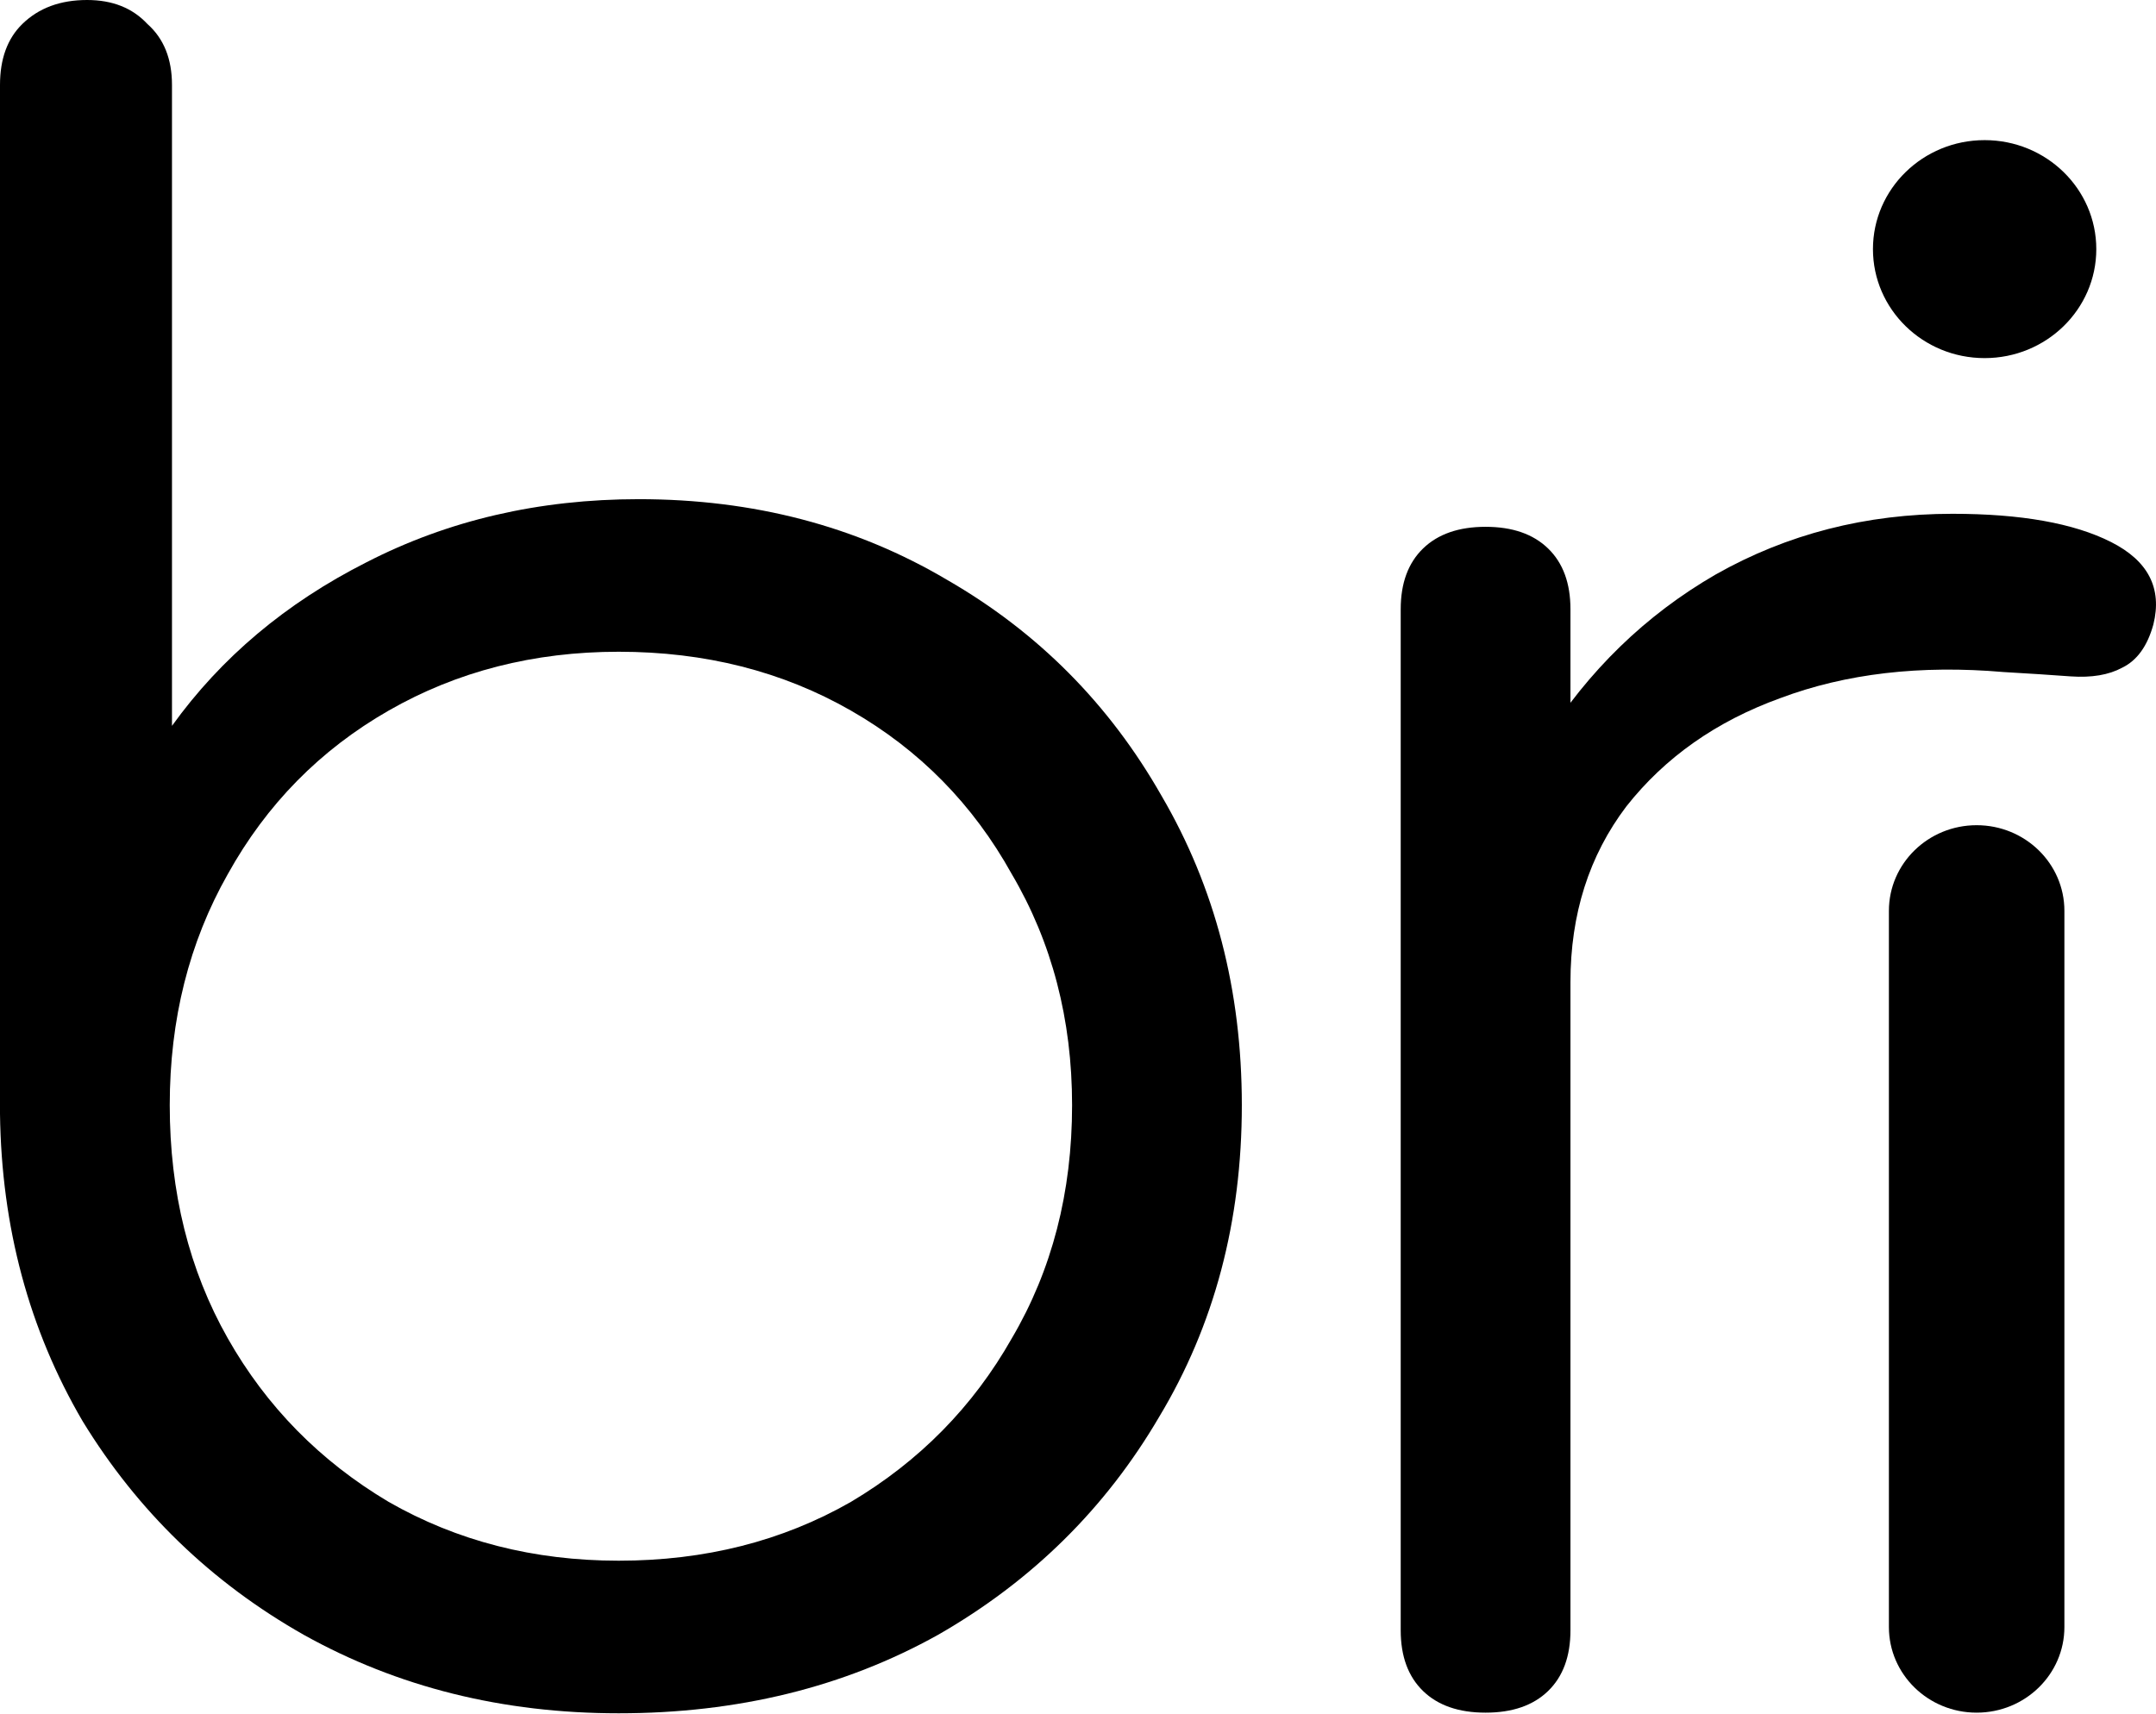
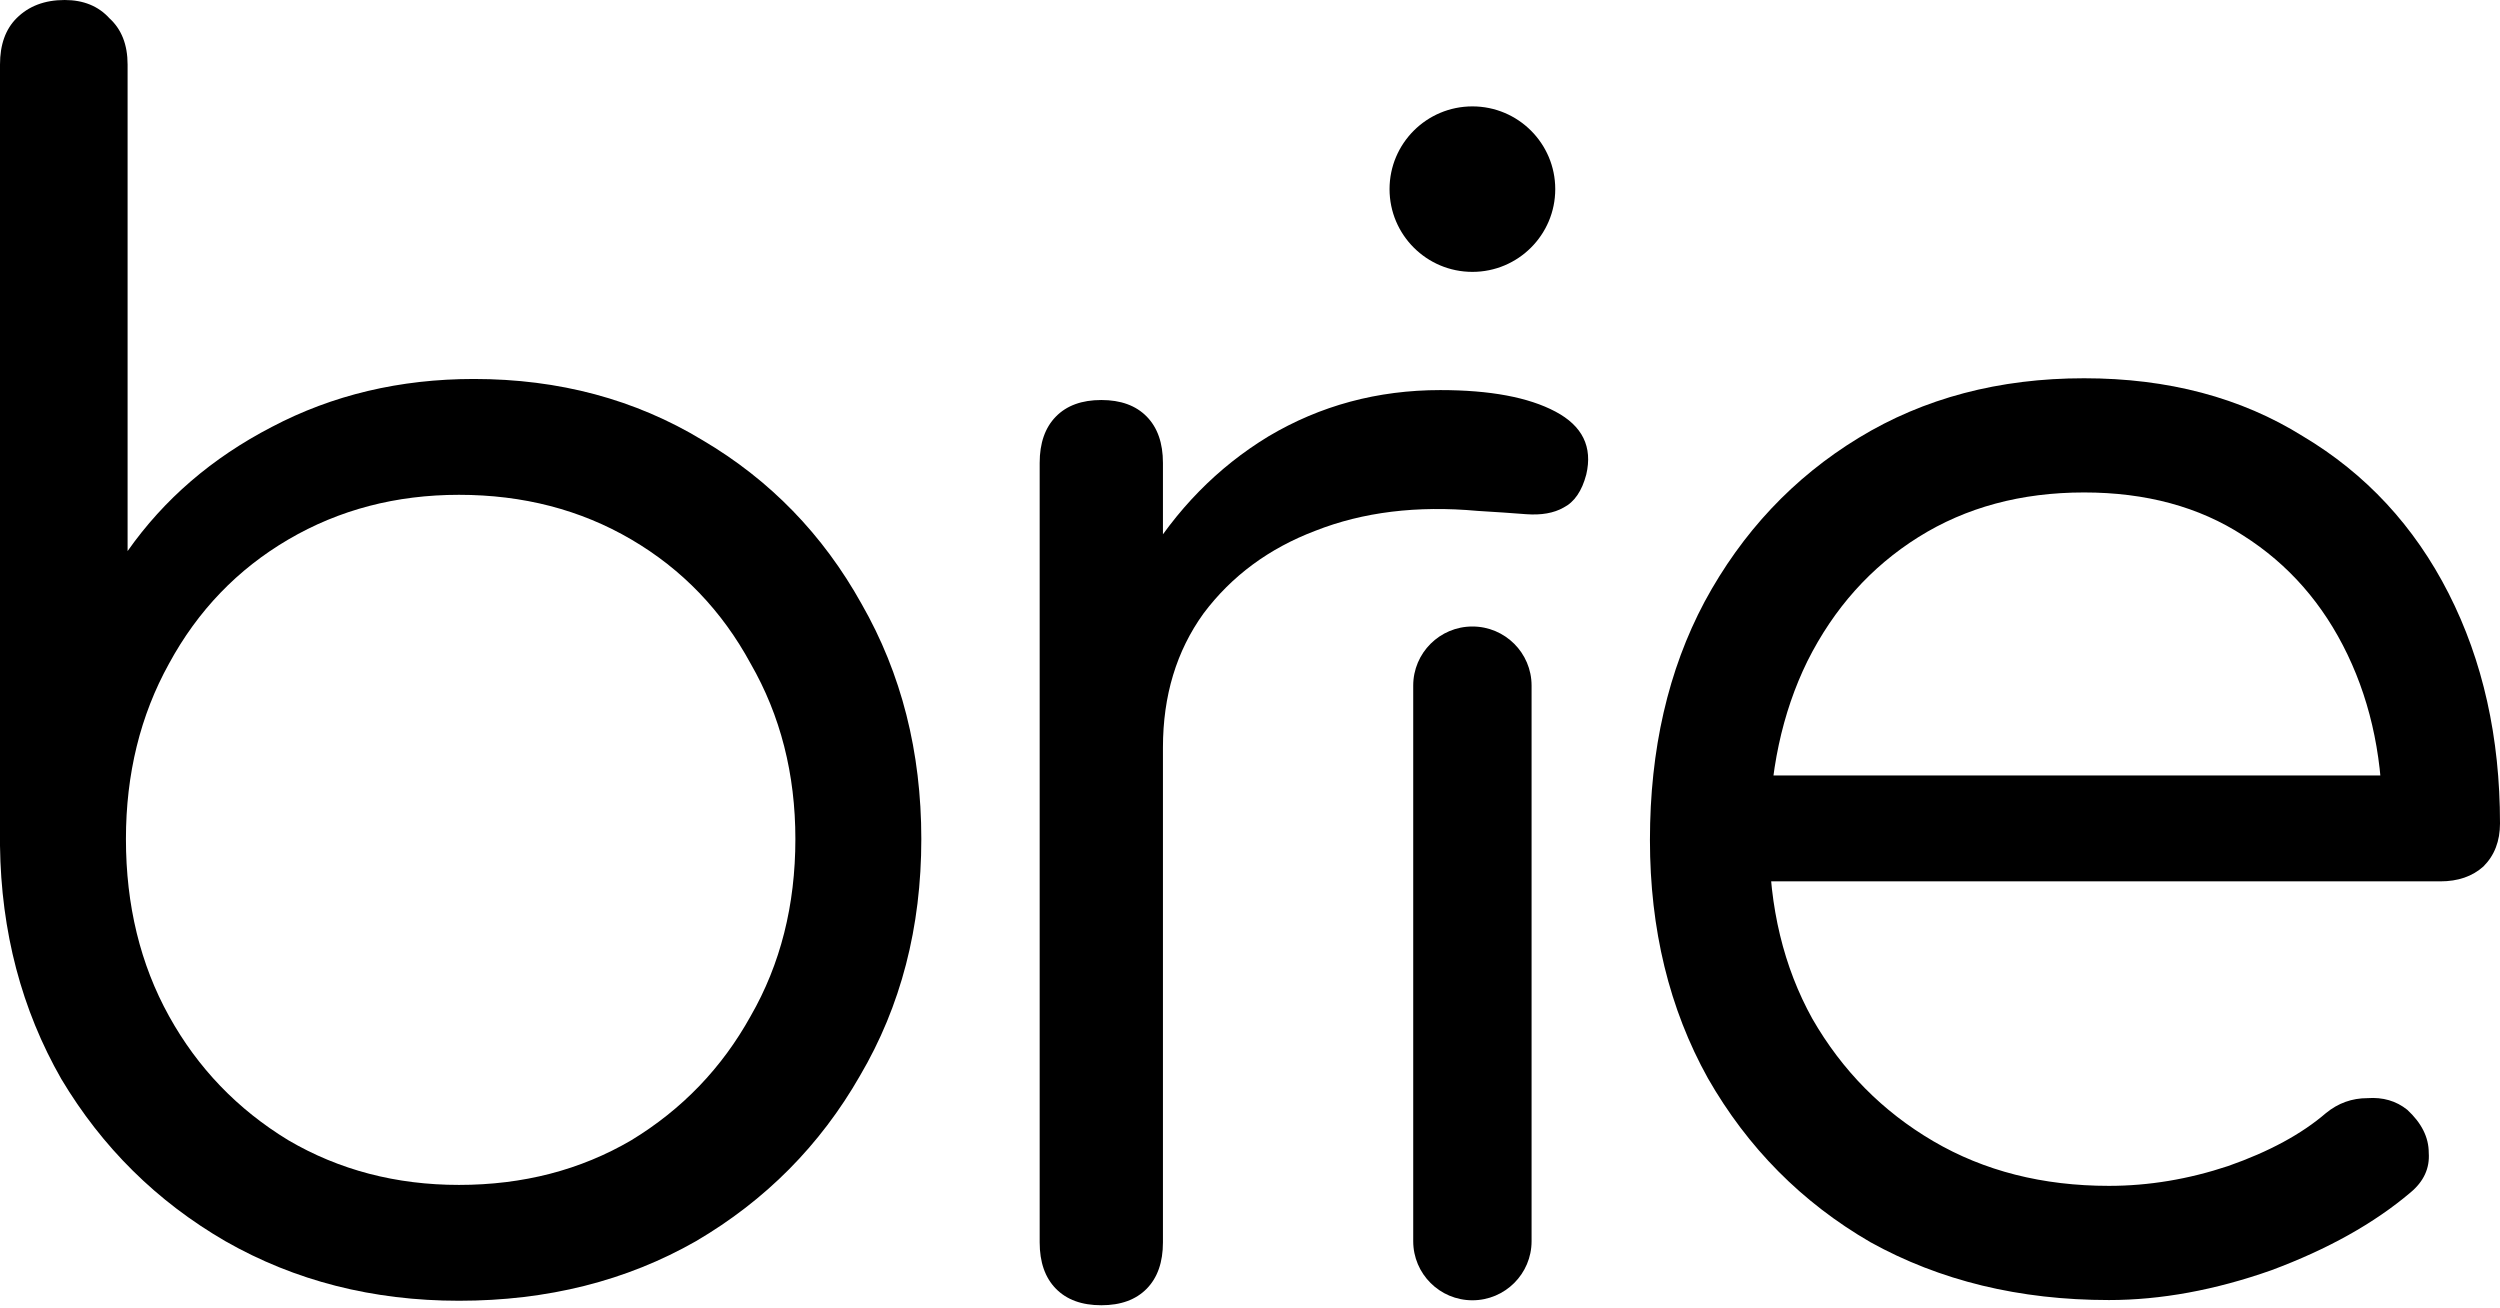
- <svg xmlns="http://www.w3.org/2000/svg" width="78" height="62" viewBox="0 0 78 62" fill="none">
-   <path d="M22.383 62C18.181 62 14.383 61.053 10.989 59.16C7.649 57.267 4.983 54.69 2.99 51.43C1.05 48.117 0.054 44.41 0 40.308V3.076C0 2.13 0.269 1.394 0.808 0.868C1.401 0.289 2.182 0 3.151 0C4.067 0 4.794 0.289 5.333 0.868C5.926 1.394 6.222 2.13 6.222 3.076V26.267C8 23.796 10.343 21.824 13.252 20.351C16.215 18.826 19.501 18.064 23.11 18.064C27.258 18.064 30.975 19.037 34.261 20.982C37.547 22.875 40.132 25.478 42.018 28.791C43.957 32.104 44.927 35.838 44.927 39.992C44.927 44.199 43.93 47.959 41.937 51.272C39.998 54.585 37.331 57.215 33.938 59.16C30.544 61.053 26.692 62 22.383 62ZM22.383 56.478C25.507 56.478 28.308 55.768 30.786 54.349C33.264 52.876 35.203 50.904 36.604 48.433C38.059 45.961 38.786 43.148 38.786 39.992C38.786 36.89 38.059 34.103 36.604 31.631C35.203 29.107 33.264 27.135 30.786 25.715C28.308 24.295 25.507 23.585 22.383 23.585C19.312 23.585 16.538 24.295 14.06 25.715C11.582 27.135 9.643 29.107 8.242 31.631C6.841 34.103 6.141 36.89 6.141 39.992C6.141 43.148 6.841 45.961 8.242 48.433C9.643 50.904 11.582 52.876 14.06 54.349C16.538 55.768 19.312 56.478 22.383 56.478Z" fill="black" />
-   <path d="M53.261 35.539C53.423 32.296 54.285 29.393 55.847 26.831C57.463 24.268 59.537 22.254 62.069 20.79C64.654 19.326 67.509 18.593 70.634 18.593C73.112 18.593 75.024 18.933 76.371 19.613C77.718 20.293 78.229 21.287 77.906 22.594C77.691 23.379 77.314 23.902 76.775 24.163C76.29 24.425 75.671 24.529 74.916 24.477C74.216 24.425 73.408 24.373 72.492 24.32C69.476 24.059 66.782 24.373 64.412 25.262C62.096 26.099 60.237 27.406 58.837 29.184C57.49 30.963 56.816 33.081 56.816 35.539H53.261ZM53.746 61.977C52.776 61.977 52.022 61.716 51.483 61.193C50.945 60.67 50.675 59.938 50.675 58.996V22.045C50.675 21.104 50.945 20.372 51.483 19.849C52.022 19.326 52.776 19.064 53.746 19.064C54.715 19.064 55.47 19.326 56.008 19.849C56.547 20.372 56.816 21.104 56.816 22.045V58.996C56.816 59.938 56.547 60.67 56.008 61.193C55.47 61.716 54.715 61.977 53.746 61.977Z" fill="black" />
-   <path d="M75.84 9.015C75.84 11.193 74.031 12.959 71.8 12.959C69.568 12.959 67.76 11.193 67.76 9.015C67.76 6.837 69.568 5.071 71.8 5.071C74.031 5.071 75.84 6.837 75.84 9.015Z" fill="black" />
-   <path d="M68.337 32.961C68.337 31.249 69.758 29.862 71.511 29.862C73.264 29.862 74.686 31.249 74.686 32.961V58.879C74.686 60.59 73.264 61.977 71.511 61.977C69.758 61.977 68.337 60.59 68.337 58.879V32.961Z" fill="black" />
+ <svg xmlns="http://www.w3.org/2000/svg" width="543" height="284" viewBox="0 0 543 284" fill="none">
+   <path d="M99.695 282.524C80.98 282.524 64.064 278.211 48.948 269.584C34.071 260.958 22.194 249.216 13.317 234.359C4.679 219.262 0.24 202.368 0 183.677V14.018C0 9.705 1.2 6.35 3.599 3.954C6.238 1.318 9.718 0 14.037 0C18.115 0 21.355 1.318 23.754 3.954C26.393 6.35 27.713 9.705 27.713 14.018V119.695C35.631 108.433 46.068 99.447 59.025 92.737C72.222 85.788 86.858 82.313 102.934 82.313C121.409 82.313 137.965 86.746 152.602 95.613C167.238 104.239 178.755 116.101 187.153 131.198C195.791 146.294 200.11 163.308 200.11 182.239C200.11 201.409 195.671 218.543 186.793 233.64C178.155 248.736 166.278 260.718 151.162 269.584C136.046 278.211 118.89 282.524 99.695 282.524ZM99.695 257.363C113.611 257.363 126.088 254.128 137.125 247.658C148.163 240.948 156.8 231.962 163.039 220.7C169.517 209.437 172.756 196.617 172.756 182.239C172.756 168.101 169.517 155.4 163.039 144.138C156.8 132.635 148.163 123.649 137.125 117.179C126.088 110.709 113.611 107.474 99.695 107.474C86.018 107.474 73.661 110.709 62.624 117.179C51.587 123.649 42.949 132.635 36.711 144.138C30.472 155.4 27.353 168.101 27.353 182.239C27.353 196.617 30.472 209.437 36.711 220.7C42.949 231.962 51.587 240.948 62.624 247.658C73.661 254.128 86.018 257.363 99.695 257.363Z" fill="black" />
+   <path d="M237.09 162.367C237.795 147.51 241.552 134.21 248.363 122.468C255.409 110.726 264.451 101.501 275.489 94.791C286.763 88.081 299.21 84.727 312.832 84.727C323.635 84.727 331.973 86.284 337.844 89.399C343.716 92.514 345.947 97.067 344.538 103.058C343.598 106.653 341.954 109.049 339.606 110.247C337.492 111.445 334.791 111.925 331.503 111.685C328.45 111.445 324.927 111.206 320.935 110.966C307.782 109.768 296.04 111.206 285.706 115.279C275.607 119.113 267.504 125.104 261.398 133.252C255.527 141.399 252.591 151.104 252.591 162.367H237.09ZM239.204 283.5C234.976 283.5 231.688 282.302 229.34 279.906C226.991 277.509 225.817 274.154 225.817 269.841V100.542C225.817 96.229 226.991 92.874 229.34 90.478C231.688 88.081 234.976 86.883 239.204 86.883C243.431 86.883 246.719 88.081 249.068 90.478C251.416 92.874 252.591 96.229 252.591 100.542V269.841C252.591 274.154 251.416 277.509 249.068 279.906C246.719 282.302 243.431 283.5 239.204 283.5Z" fill="black" />
+   <path d="M301.809 41.08C301.809 31.154 309.866 23.107 319.805 23.107C329.743 23.107 337.8 31.154 337.8 41.08C337.8 51.005 329.743 59.052 319.805 59.052C309.866 59.052 301.809 51.005 301.809 41.08Z" fill="black" />
+   <path d="M306.951 148.913C306.951 141.823 312.706 136.076 319.805 136.076C326.904 136.076 332.659 141.823 332.659 148.913V269.584C332.659 276.674 326.904 282.422 319.805 282.422C312.706 282.422 306.951 276.674 306.951 269.584V148.913Z" fill="black" />
+   <path d="M458.061 282.37C438.626 282.37 421.351 278.177 406.234 269.79C391.358 261.163 379.601 249.301 370.963 234.205C362.565 219.108 358.367 201.854 358.367 182.444C358.367 162.795 362.326 145.541 370.244 130.684C378.401 115.587 389.559 103.726 403.715 95.099C417.872 86.472 434.187 82.159 452.663 82.159C470.898 82.159 486.734 86.353 500.171 94.74C513.847 102.887 524.405 114.27 531.843 128.887C539.281 143.504 543 160.159 543 178.85C543 182.684 541.8 185.799 539.401 188.196C537.001 190.352 533.882 191.431 530.043 191.431H377.082V168.426H532.922L517.446 179.569C517.686 165.67 515.167 153.209 509.888 142.186C504.61 131.163 497.052 122.537 487.214 116.306C477.616 110.076 466.099 106.961 452.663 106.961C438.986 106.961 426.989 110.196 416.672 116.666C406.354 123.136 398.316 132.122 392.558 143.624C387.039 154.887 384.28 167.827 384.28 182.444C384.28 197.062 387.399 210.002 393.638 221.265C400.116 232.527 408.874 241.394 419.911 247.864C430.948 254.334 443.665 257.569 458.061 257.569C466.699 257.569 475.337 256.131 483.975 253.255C492.853 250.14 499.931 246.306 505.209 241.753C507.849 239.596 510.848 238.518 514.207 238.518C517.566 238.278 520.446 239.117 522.845 241.034C525.964 243.91 527.524 247.025 527.524 250.38C527.764 253.734 526.444 256.61 523.565 259.006C515.647 265.716 505.569 271.347 493.332 275.9C481.096 280.214 469.339 282.37 458.061 282.37Z" fill="black" />
</svg>
